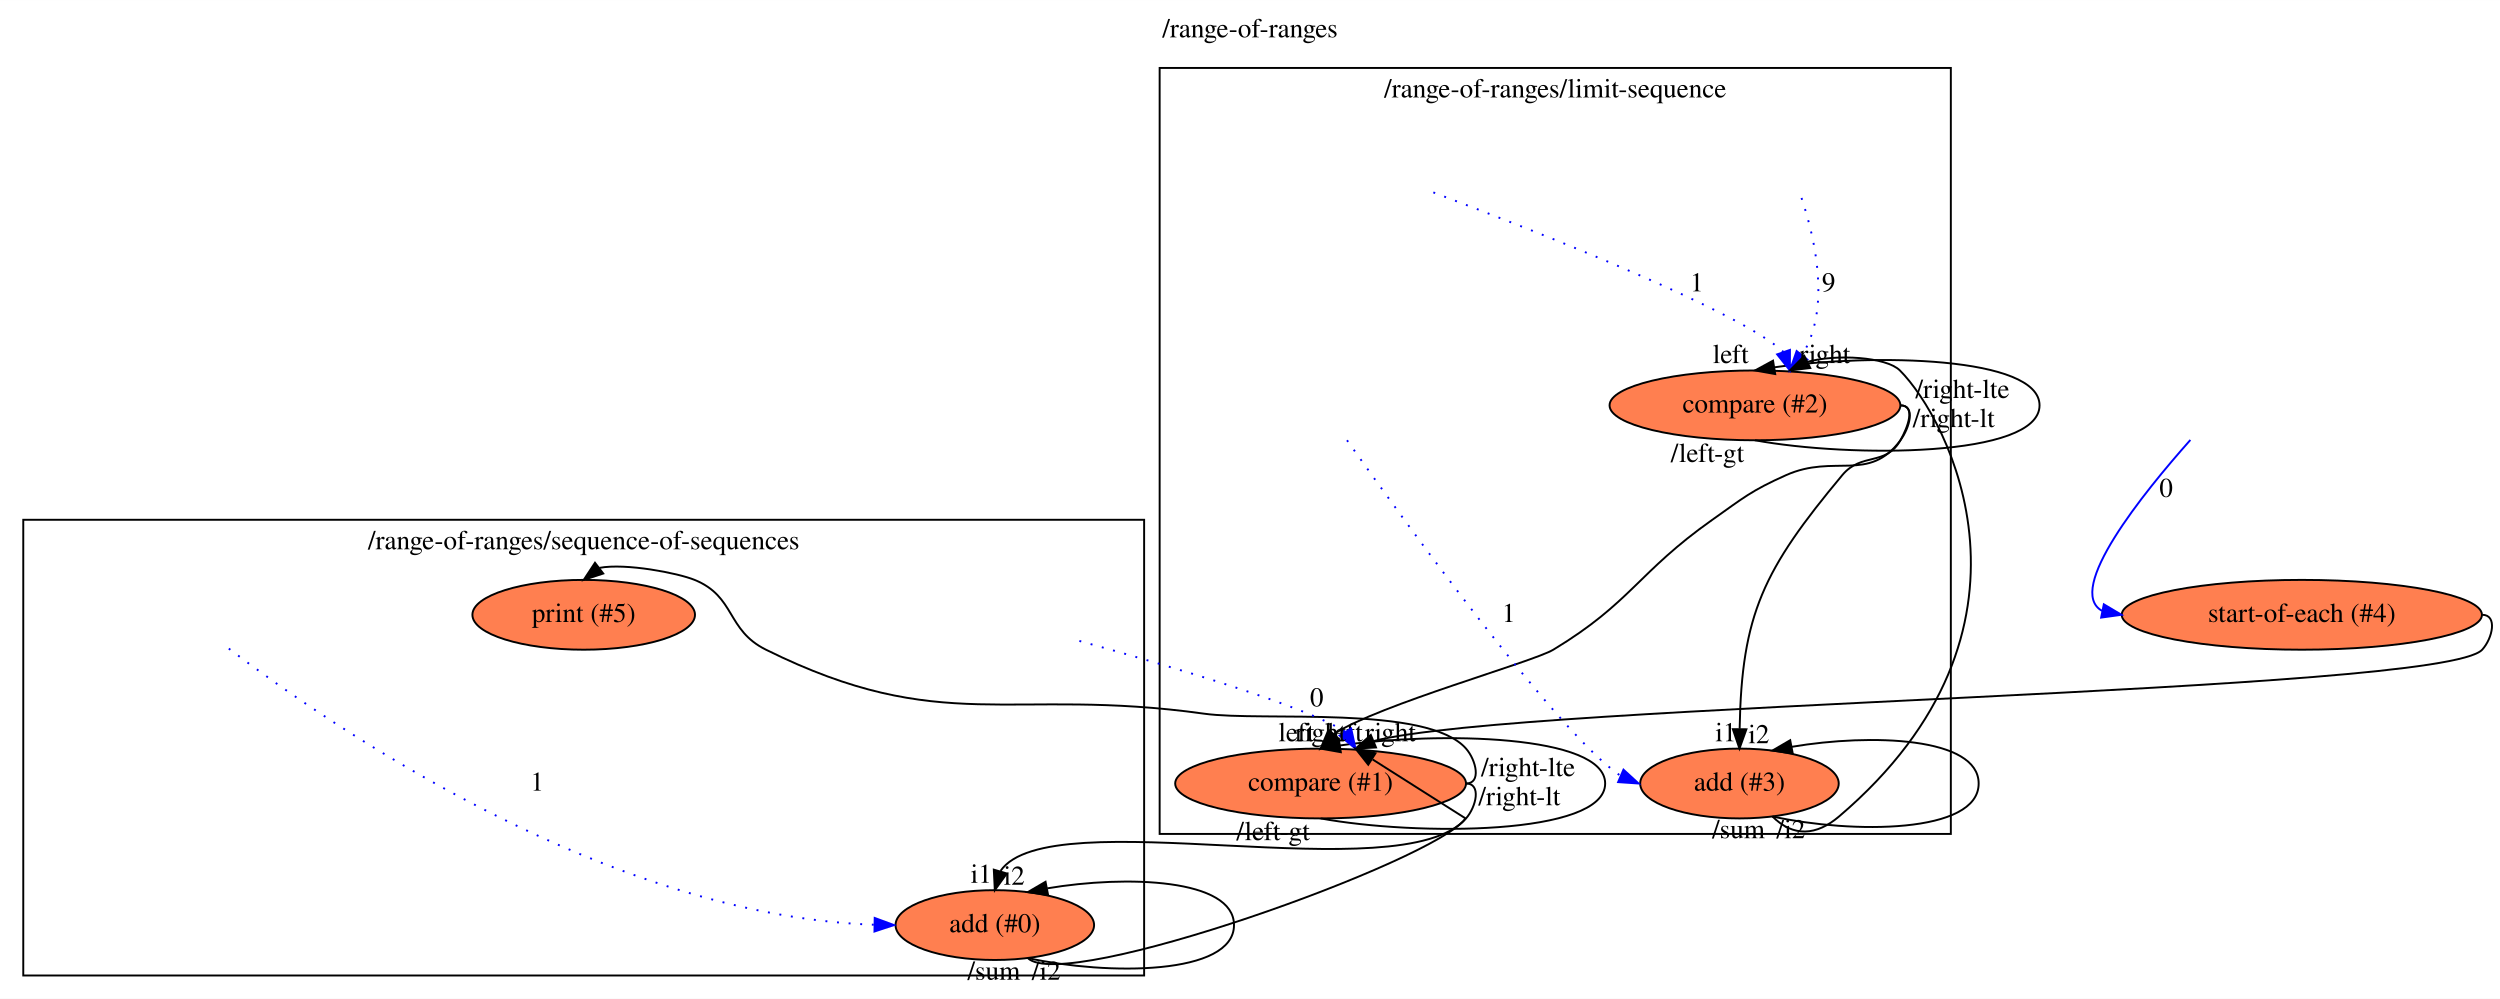
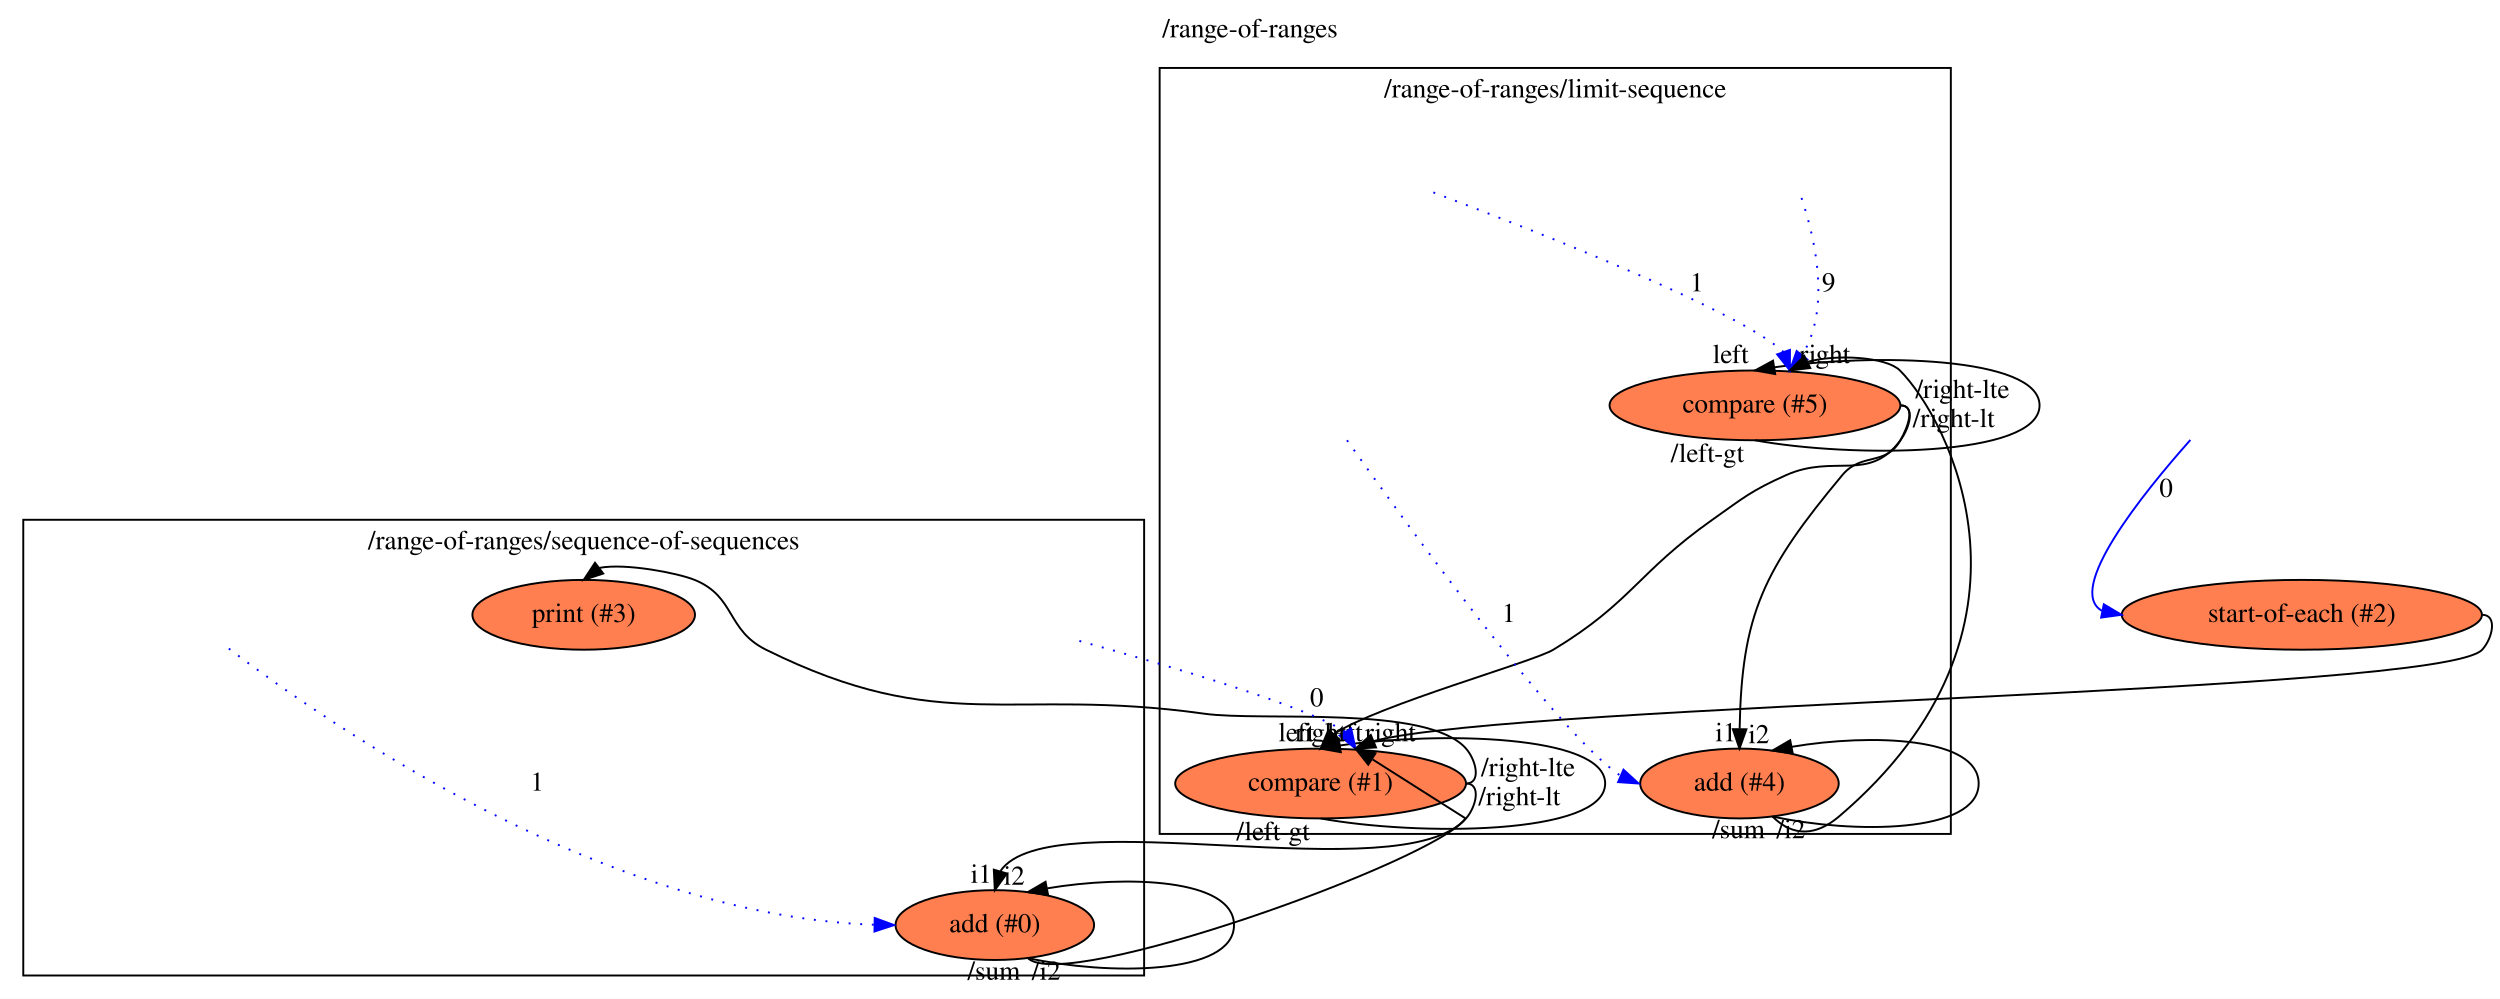
<svg xmlns="http://www.w3.org/2000/svg" xmlns:xlink="http://www.w3.org/1999/xlink" width="1289pt" height="515pt" viewBox="0.00 0.00 1289.19 515.00">
  <g id="graph0" class="graph" transform="scale(1 1) rotate(0) translate(4 511)">
    <polygon fill="#ffffff" stroke="transparent" points="-4,4 -4,-511 1285.189,-511 1285.189,4 -4,4" />
    <text text-anchor="middle" x="640.594" y="-491.8" font-family="Times,serif" font-size="14.00" fill="#000000">/range-of-ranges</text>
    <g id="clust1" class="cluster">
      <polygon fill="none" stroke="#000000" points="594,-81 594,-476 1002,-476 1002,-81 594,-81" />
      <text text-anchor="middle" x="798" y="-460.8" font-family="Times,serif" font-size="14.00" fill="#000000">/range-of-ranges/limit-sequence</text>
    </g>
    <g id="clust2" class="cluster">
      <polygon fill="none" stroke="#000000" points="8,-8 8,-243 586,-243 586,-8 8,-8" />
      <text text-anchor="middle" x="297" y="-227.8" font-family="Times,serif" font-size="14.00" fill="#000000">/range-of-ranges/sequence-of-sequences</text>
    </g>
    <g id="node1" class="node">
      <g id="a_node1">
-         <a xlink:href="file:///home/travis/build/andrewdavidmackenzie/flow/flowstdlib/control/compare_switch/compare_switch.html" xlink:title="compare (#2)">
+         <a xlink:href="file:///home/travis/build/andrewdavidmackenzie/flow/flowstdlib/control/compare_switch/compare_switch.html" xlink:title="compare (#5)">
          <ellipse fill="#ff7f50" stroke="#000000" cx="901" cy="-302" rx="74.987" ry="18" />
-           <text text-anchor="middle" x="901" y="-298.3" font-family="Times,serif" font-size="14.00" fill="#000000">compare (#2)</text>
+           <text text-anchor="middle" x="901" y="-298.3" font-family="Times,serif" font-size="14.00" fill="#000000">compare (#5)</text>
        </a>
      </g>
    </g>
    <g id="edge4" class="edge">
      <path fill="none" stroke="#000000" d="M901,-284C949.914,-275 1047.743,-275 1047.743,-302 1047.743,-327.26 962.119,-328.888 911.028,-321.623" />
      <polygon fill="#000000" stroke="#000000" points="911.431,-318.143 901,-320 910.312,-325.053 911.431,-318.143" />
      <text text-anchor="middle" x="888.5" y="-323.8" font-family="Times,serif" font-size="14.00" fill="#000000">left</text>
      <text text-anchor="middle" x="876.5" y="-272.8" font-family="Times,serif" font-size="14.00" fill="#000000">/left-gt</text>
    </g>
    <g id="node4" class="node">
      <g id="a_node4">
        <a xlink:href="file:///home/travis/build/andrewdavidmackenzie/flow/flowstdlib/control/compare_switch/compare_switch.html" xlink:title="compare (#1)">
          <ellipse fill="#ff7f50" stroke="#000000" cx="677" cy="-107" rx="74.987" ry="18" />
          <text text-anchor="middle" x="677" y="-103.3" font-family="Times,serif" font-size="14.00" fill="#000000">compare (#1)</text>
        </a>
      </g>
    </g>
    <g id="edge3" class="edge">
      <path fill="none" stroke="#000000" d="M976,-302C984,-302 980.76,-290.429 976,-284 959.686,-261.967 942.03,-277.184 917,-266 898.976,-257.947 895.128,-254.385 879,-243 840.551,-215.859 837.282,-200.337 797,-176 786.489,-169.65 707.575,-147.83 683.775,-132.506" />
      <polygon fill="#000000" stroke="#000000" points="686.298,-130.078 677,-125 681.102,-134.768 686.298,-130.078" />
      <text text-anchor="middle" x="664.5" y="-128.8" font-family="Times,serif" font-size="14.00" fill="#000000">left</text>
      <text text-anchor="middle" x="1008" y="-305.8" font-family="Times,serif" font-size="14.00" fill="#000000">/right-lte</text>
    </g>
    <g id="node5" class="node">
      <g id="a_node5">
-         <a xlink:href="file:///home/travis/build/andrewdavidmackenzie/flow/flowstdlib/math/add/add.html" xlink:title="add (#3)">
+         <a xlink:href="file:///home/travis/build/andrewdavidmackenzie/flow/flowstdlib/math/add/add.html" xlink:title="add (#4)">
          <ellipse fill="#ff7f50" stroke="#000000" cx="893" cy="-107" rx="51.191" ry="18" />
-           <text text-anchor="middle" x="893" y="-103.3" font-family="Times,serif" font-size="14.00" fill="#000000">add (#3)</text>
+           <text text-anchor="middle" x="893" y="-103.3" font-family="Times,serif" font-size="14.00" fill="#000000">add (#4)</text>
        </a>
      </g>
    </g>
    <g id="edge5" class="edge">
      <path fill="none" stroke="#000000" d="M976,-302C984,-302 979.942,-290.962 976,-284 968.339,-270.469 955.957,-277.943 946,-266 905.39,-217.291 894.159,-194.415 893.088,-135.232" />
      <polygon fill="#000000" stroke="#000000" points="896.586,-134.97 893,-125 889.586,-135.03 896.586,-134.97" />
      <text text-anchor="middle" x="886" y="-128.8" font-family="Times,serif" font-size="14.00" fill="#000000">i1</text>
      <text text-anchor="middle" x="1003.5" y="-290.8" font-family="Times,serif" font-size="14.00" fill="#000000">/right-lt</text>
    </g>
    <g id="edge1" class="edge">
      <path fill="none" stroke="#0000ff" stroke-dasharray="1,5" d="M925.005,-408.956C932.136,-387.548 940.204,-351.759 925.278,-327.899" />
      <polygon fill="#0000ff" stroke="#0000ff" points="927.962,-325.651 919,-320 922.482,-330.006 927.962,-325.651" />
      <text text-anchor="middle" x="939" y="-360.8" font-family="Times,serif" font-size="14.00" fill="#000000">9</text>
    </g>
    <g id="edge2" class="edge">
      <path fill="none" stroke="#0000ff" stroke-dasharray="1,5" d="M735.138,-411.819C792.909,-390.039 893.521,-350.273 915.706,-329.533" />
      <polygon fill="#0000ff" stroke="#0000ff" points="919.042,-330.595 919,-320 912.426,-328.308 919.042,-330.595" />
      <text text-anchor="middle" x="871" y="-360.8" font-family="Times,serif" font-size="14.00" fill="#000000">1</text>
    </g>
    <g id="edge13" class="edge">
      <path fill="none" stroke="#000000" d="M677,-89C725.914,-80 823.743,-80 823.743,-107 823.743,-132.26 738.119,-133.888 687.028,-126.623" />
      <polygon fill="#000000" stroke="#000000" points="687.431,-123.143 677,-125 686.312,-130.053 687.431,-123.143" />
      <text text-anchor="middle" x="689.5" y="-128.8" font-family="Times,serif" font-size="14.00" fill="#000000">left</text>
      <text text-anchor="middle" x="652.5" y="-77.8" font-family="Times,serif" font-size="14.00" fill="#000000">/left-gt</text>
    </g>
    <g id="node10" class="node">
      <g id="a_node10">
-         <a xlink:href="file:///home/travis/build/andrewdavidmackenzie/flow/flowr/src/lib/flowruntime/stdio/stdout.html" xlink:title="print (#5)">
+         <a xlink:href="file:///home/travis/build/andrewdavidmackenzie/flow/flowr/src/lib/flowruntime/stdio/stdout.html" xlink:title="print (#3)">
          <ellipse fill="#ff7f50" stroke="#000000" cx="297" cy="-194" rx="57.391" ry="18" />
-           <text text-anchor="middle" x="297" y="-190.3" font-family="Times,serif" font-size="14.00" fill="#000000">print (#5)</text>
+           <text text-anchor="middle" x="297" y="-190.3" font-family="Times,serif" font-size="14.00" fill="#000000">print (#3)</text>
        </a>
      </g>
    </g>
    <g id="edge12" class="edge">
      <path fill="none" stroke="#000000" d="M752,-107C760,-107 757.27,-118.981 752,-125 732.063,-147.771 646.975,-138.814 617,-143 516.466,-157.042 481.973,-130.965 391,-176 370.493,-186.151 375.383,-203.361 354.195,-212 345.552,-215.524 318.758,-220.727 305.133,-218.208" />
      <polygon fill="#000000" stroke="#000000" points="307.073,-215.286 297,-212 302.825,-220.85 307.073,-215.286" />
      <text text-anchor="middle" x="784" y="-110.8" font-family="Times,serif" font-size="14.00" fill="#000000">/right-lte</text>
    </g>
    <g id="node11" class="node">
      <g id="a_node11">
        <a xlink:href="file:///home/travis/build/andrewdavidmackenzie/flow/flowstdlib/math/add/add.html" xlink:title="add (#0)">
          <ellipse fill="#ff7f50" stroke="#000000" cx="509" cy="-34" rx="51.191" ry="18" />
          <text text-anchor="middle" x="509" y="-30.3" font-family="Times,serif" font-size="14.00" fill="#000000">add (#0)</text>
        </a>
      </g>
    </g>
    <g id="edge14" class="edge">
      <path fill="none" stroke="#000000" d="M752,-107C760,-107 757.281,-95.009 752,-89 718.477,-50.856 537.256,-98.867 511.938,-61.916" />
      <polygon fill="#000000" stroke="#000000" points="515.197,-60.594 509,-52 508.485,-62.582 515.197,-60.594" />
      <text text-anchor="middle" x="502" y="-55.8" font-family="Times,serif" font-size="14.00" fill="#000000">i1</text>
      <text text-anchor="middle" x="779.5" y="-95.8" font-family="Times,serif" font-size="14.00" fill="#000000">/right-lt</text>
    </g>
    <g id="edge8" class="edge">
      <path fill="none" stroke="#000000" d="M910,-90C920.794,-79.206 932.721,-80.106 944.345,-90 1057.778,-186.55 1000.591,-295.153 975.743,-320 968.708,-327.036 942.997,-328.52 928.083,-324.452" />
      <polygon fill="#000000" stroke="#000000" points="929.52,-321.259 919,-320 926.439,-327.544 929.52,-321.259" />
      <text text-anchor="middle" x="937" y="-323.8" font-family="Times,serif" font-size="14.00" fill="#000000">right</text>
      <text text-anchor="middle" x="892.5" y="-78.8" font-family="Times,serif" font-size="14.00" fill="#000000">/sum</text>
    </g>
    <g id="edge7" class="edge">
      <path fill="none" stroke="#000000" d="M910,-90C951.115,-81 1016.345,-81 1016.345,-107 1016.345,-130.969 960.909,-132.841 920.035,-125.936" />
      <polygon fill="#000000" stroke="#000000" points="920.482,-122.458 910,-124 919.156,-129.331 920.482,-122.458" />
      <text text-anchor="middle" x="903" y="-127.8" font-family="Times,serif" font-size="14.00" fill="#000000">i2</text>
      <text text-anchor="middle" x="919.5" y="-78.8" font-family="Times,serif" font-size="14.00" fill="#000000">/i2</text>
    </g>
    <g id="edge6" class="edge">
      <path fill="none" stroke="#0000ff" stroke-dasharray="1,5" d="M690.623,-284.004C721.187,-240.822 799.04,-133.259 831.545,-111.05" />
      <polygon fill="#0000ff" stroke="#0000ff" points="833.186,-114.155 841,-107 830.43,-107.721 833.186,-114.155" />
      <text text-anchor="middle" x="774" y="-190.3" font-family="Times,serif" font-size="14.00" fill="#000000">1</text>
    </g>
    <g id="node7" class="node">
      <g id="a_node7">
-         <a xlink:href="file:///home/travis/build/andrewdavidmackenzie/flow/flowstdlib/data/buffer/buffer.html" xlink:title="start-of-each (#4)">
+         <a xlink:href="file:///home/travis/build/andrewdavidmackenzie/flow/flowstdlib/data/buffer/buffer.html" xlink:title="start-of-each (#2)">
          <ellipse fill="#ff7f50" stroke="#000000" cx="1183" cy="-194" rx="92.883" ry="18" />
-           <text text-anchor="middle" x="1183" y="-190.3" font-family="Times,serif" font-size="14.00" fill="#000000">start-of-each (#4)</text>
+           <text text-anchor="middle" x="1183" y="-190.3" font-family="Times,serif" font-size="14.00" fill="#000000">start-of-each (#2)</text>
        </a>
      </g>
    </g>
    <g id="edge10" class="edge">
      <path fill="none" stroke="#000000" d="M1276,-194C1284,-194 1281.404,-181.899 1276,-176 1255.438,-153.554 780.957,-148.492 704.579,-128.964" />
      <polygon fill="#000000" stroke="#000000" points="705.578,-125.59 695,-125 702.901,-132.058 705.578,-125.59" />
      <text text-anchor="middle" x="713" y="-128.8" font-family="Times,serif" font-size="14.00" fill="#000000">right</text>
    </g>
    <g id="edge9" class="edge">
      <path fill="none" stroke="#0000ff" d="M1125.529,-284.166C1101.239,-256.846 1060.67,-206.669 1080.019,-196.019" />
      <polygon fill="#0000ff" stroke="#0000ff" points="1080.893,-199.414 1090,-194 1079.505,-192.553 1080.893,-199.414" />
      <text text-anchor="middle" x="1113" y="-254.8" font-family="Times,serif" font-size="14.00" fill="#000000">0</text>
    </g>
    <g id="edge11" class="edge">
      <path fill="none" stroke="#0000ff" stroke-dasharray="1,5" d="M552.614,-180.521C600.803,-167.204 668.962,-146.958 689.677,-133.704" />
      <polygon fill="#0000ff" stroke="#0000ff" points="692.769,-135.357 695,-125 686.797,-131.705 692.769,-135.357" />
      <text text-anchor="middle" x="675" y="-146.8" font-family="Times,serif" font-size="14.00" fill="#000000">0</text>
    </g>
    <g id="edge17" class="edge">
      <path fill="none" stroke="#000000" d="M526,-17C544.616,1.616 736.759,-67.353 751.743,-89 751.743,-89 719.825,-109.25 703.866,-119.375" />
      <polygon fill="#000000" stroke="#000000" points="701.569,-116.687 695,-125 705.319,-122.598 701.569,-116.687" />
      <text text-anchor="middle" x="677" y="-128.8" font-family="Times,serif" font-size="14.00" fill="#000000">right</text>
      <text text-anchor="middle" x="508.5" y="-5.8" font-family="Times,serif" font-size="14.00" fill="#000000">/sum</text>
    </g>
    <g id="edge16" class="edge">
      <path fill="none" stroke="#000000" d="M526,-17C567.115,-8 632.345,-8 632.345,-34 632.345,-57.969 576.909,-59.841 536.035,-52.937" />
      <polygon fill="#000000" stroke="#000000" points="536.482,-49.458 526,-51 535.156,-56.331 536.482,-49.458" />
      <text text-anchor="middle" x="519" y="-54.8" font-family="Times,serif" font-size="14.00" fill="#000000">i2</text>
      <text text-anchor="middle" x="535.5" y="-5.8" font-family="Times,serif" font-size="14.00" fill="#000000">/i2</text>
    </g>
    <g id="edge15" class="edge">
      <path fill="none" stroke="#0000ff" stroke-dasharray="1,5" d="M113.991,-176.573C167.273,-136.117 309.049,-38.901 446.677,-34.178" />
      <polygon fill="#0000ff" stroke="#0000ff" points="447.062,-37.672 457,-34 446.941,-30.674 447.062,-37.672" />
      <text text-anchor="middle" x="273" y="-103.3" font-family="Times,serif" font-size="14.00" fill="#000000">1</text>
    </g>
  </g>
</svg>
